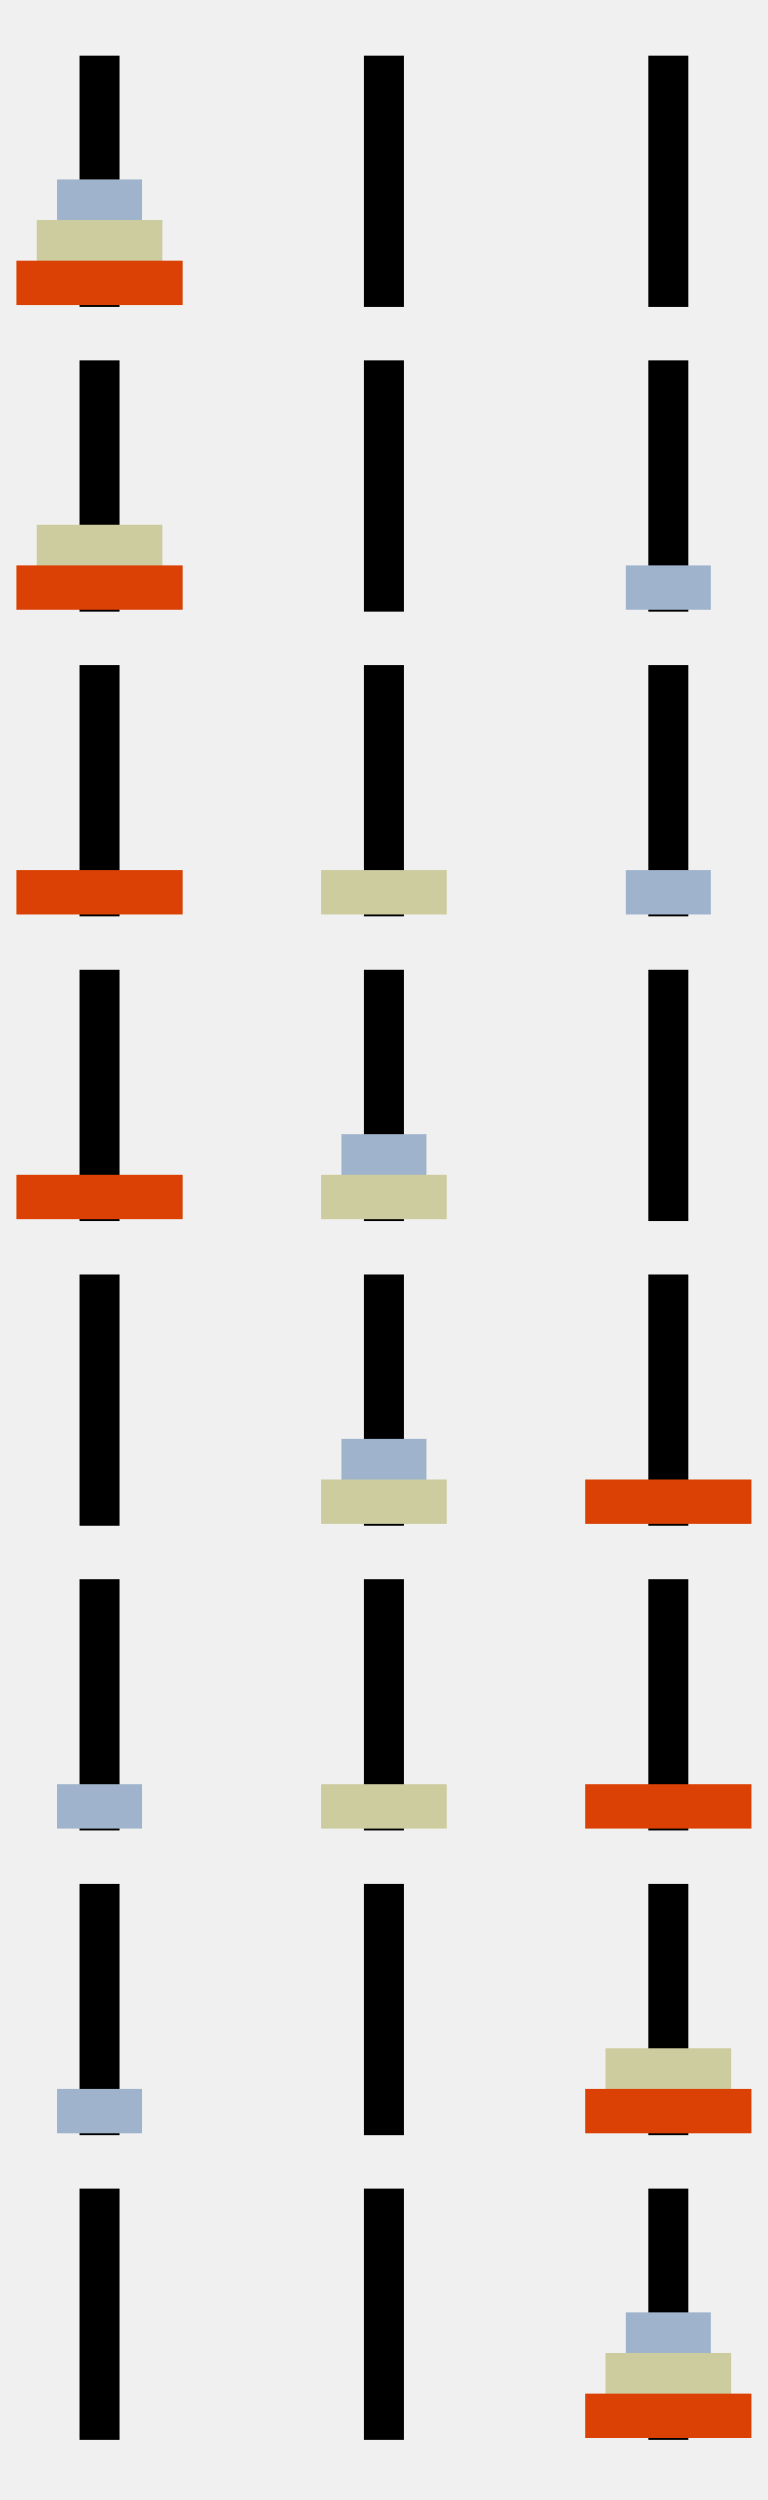
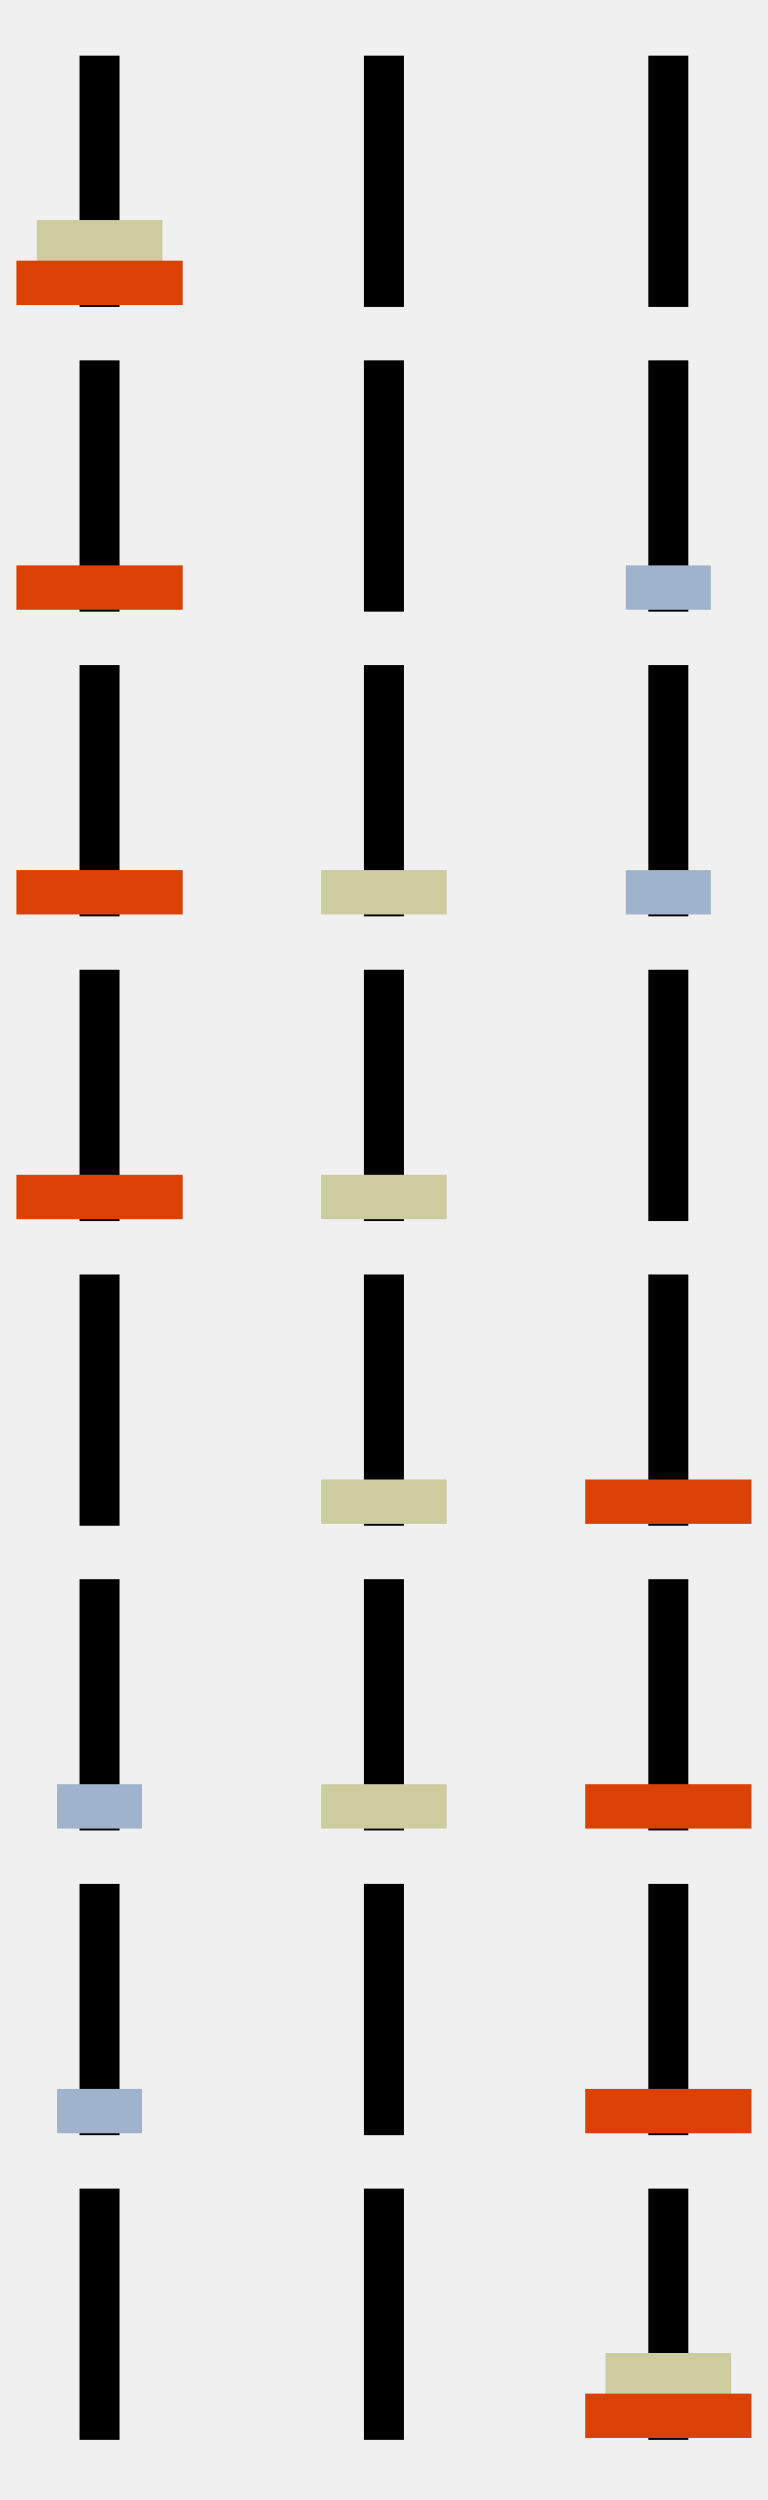
<svg xmlns="http://www.w3.org/2000/svg" baseProfile="full" height="700" version="1.1" width="215">
  <defs>
    <marker id="arrow" markerHeight="3.5" markerWidth="5" orient="auto" refX="5.0" refY="1.7">
      <polygon points="0,0 5,1.75 0,3.5" />
    </marker>
  </defs>
  <g style="fill:white;">
    <g transform="matrix(1.0, 0.0, 0.0, 1.0, 107.5, 349.375)">
      <g transform="matrix(11.37566, 0.0, 0.0, 11.37566, 0.0, 0.0)">
        <g>
          <g transform="matrix(1.0, 0.0, 0.0, 1.0, -7.0, -23.25)">
            <g>
              <g>
                <g>
-                   <g>
-                     <g>
-                       <g>
-                         <g>
-                           <g>
-                             <g />
-                             <g transform="matrix(1.0, 0.0, 0.0, 1.0, 0.0, 0.0)">
+                   <g transform="matrix(1.0, 0.0, 0.0, 1.0, 0.0, 0.0)">
+                     <g>
+                       <g>
+                         <g transform="matrix(1.0, 0.0, 0.0, 1.0, 0.0, 0.0)">
+                           <g>
+                             <g style="fill: #000000;stroke: black;stroke-width: 2.1;" transform="matrix(1.0, 0.0, 0.0, 1.0, -0.4, -6.0)">
+                               <path d="M 0.0 0.0 L 0.8 0.0 L 0.8 6.0 L 0.0 6.0 L 0.0 0.0 Z" style="vector-effect: non-scaling-stroke;" />
+                             </g>
+                             <g transform="matrix(1.0, 0.0, 0.0, 1.0, -0.0, -1.5)">
                              <g>
                                <g>
-                                   <g>
-                                     <g />
-                                     <g transform="matrix(1.0, 0.0, 0.0, 1.0, 0.0, 0.0)">
-                                       <g>
-                                         <g style="fill: #000000;stroke: black;stroke-width: 2.1;" transform="matrix(1.0, 0.0, 0.0, 1.0, -0.4, -6.0)">
-                                           <path d="M 0.0 0.0 L 0.8 0.0 L 0.8 6.0 L 0.0 6.0 L 0.0 0.0 Z" style="vector-effect: non-scaling-stroke;" />
-                                         </g>
-                                         <g transform="matrix(1.0, 0.0, 0.0, 1.0, -0.0, -2.5)">
-                                           <g>
-                                             <g>
-                                               <g>
-                                                 <g>
-                                                   <g style="fill: #9fb4cc;stroke: #9fb4cc;stroke-width: 1.05;" transform="matrix(1.0, 0.0, 0.0, 1.0, -1.0, -0.5)">
-                                                     <path d="M 0.0 0.0 L 2.0 0.0 L 2.0 1.0 L 0.0 1.0 L 0.0 0.0 Z" style="vector-effect: non-scaling-stroke;" />
-                                                   </g>
-                                                   <g transform="matrix(1.0, 0.0, 0.0, 1.0, 0.0, 0.5)">
-                                                     <g transform="matrix(0.0, -1.0, 1.0, 0.0, 0.0, 0.0)">
-                                                       <g />
-                                                     </g>
-                                                   </g>
-                                                 </g>
-                                                 <g style="fill: #cccc9f;stroke: #cccc9f;stroke-width: 1.05;" transform="matrix(1.0, 0.0, 0.0, 1.0, -1.5, 0.5)">
-                                                   <path d="M 0.0 0.0 L 3.0 0.0 L 3.0 1.0 L 0.0 1.0 L 0.0 0.0 Z" style="vector-effect: non-scaling-stroke;" />
-                                                 </g>
-                                               </g>
-                                               <g transform="matrix(1.0, 0.0, 0.0, 1.0, 0.0, 1.5)">
-                                                 <g transform="matrix(0.0, -1.0, 1.0, 0.0, 0.0, 0.0)">
-                                                   <g />
-                                                 </g>
-                                               </g>
-                                             </g>
-                                             <g style="fill: #db4105;stroke: #db4105;stroke-width: 1.05;" transform="matrix(1.0, 0.0, 0.0, 1.0, -2.0, 1.5)">
-                                               <path d="M 0.0 0.0 L 4.0 0.0 L 4.0 1.0 L 0.0 1.0 L 0.0 0.0 Z" style="vector-effect: non-scaling-stroke;" />
-                                             </g>
-                                           </g>
-                                         </g>
-                                       </g>
-                                     </g>
+                                   <g style="fill: #cccc9f;stroke: #cccc9f;stroke-width: 1.05;" transform="matrix(1.0, 0.0, 0.0, 1.0, -1.5, -0.5)">
+                                     <path d="M 0.0 0.0 L 3.0 0.0 L 3.0 1.0 L 0.0 1.0 L 0.0 0.0 Z" style="vector-effect: non-scaling-stroke;" />
                                  </g>
-                                   <g transform="matrix(1.0, 0.0, 0.0, 1.0, 7.0, 0.0)">
-                                     <g>
-                                       <g style="fill: #000000;stroke: black;stroke-width: 2.1;" transform="matrix(1.0, 0.0, 0.0, 1.0, -0.4, -6.0)">
-                                         <path d="M 0.0 0.0 L 0.8 0.0 L 0.8 6.0 L 0.0 6.0 L 0.0 0.0 Z" style="vector-effect: non-scaling-stroke;" />
-                                       </g>
-                                       <g transform="matrix(1.0, 0.0, 0.0, 1.0, -0.0, -0.0)">
-                                         <g />
-                                       </g>
-                                     </g>
-                                   </g>
-                                 </g>
-                                 <g transform="matrix(1.0, 0.0, 0.0, 1.0, 14.0, 0.0)">
-                                   <g>
-                                     <g style="fill: #000000;stroke: black;stroke-width: 2.1;" transform="matrix(1.0, 0.0, 0.0, 1.0, -0.4, -6.0)">
-                                       <path d="M 0.0 0.0 L 0.8 0.0 L 0.8 6.0 L 0.0 6.0 L 0.0 0.0 Z" style="vector-effect: non-scaling-stroke;" />
-                                     </g>
-                                     <g transform="matrix(1.0, 0.0, 0.0, 1.0, -0.0, -0.0)">
+                                   <g transform="matrix(1.0, 0.0, 0.0, 1.0, 0.0, 0.5)">
+                                     <g transform="matrix(0.0, -1.0, 1.0, 0.0, 0.0, 0.0)">
                                      <g />
                                    </g>
                                  </g>
                                </g>
+                                 <g style="fill: #db4105;stroke: #db4105;stroke-width: 1.05;" transform="matrix(1.0, 0.0, 0.0, 1.0, -2.0, 0.5)">
+                                   <path d="M 0.0 0.0 L 4.0 0.0 L 4.0 1.0 L 0.0 1.0 L 0.0 0.0 Z" style="vector-effect: non-scaling-stroke;" />
+                                 </g>
                              </g>
                            </g>
                          </g>
-                           <g transform="matrix(1.0, 0.0, 0.0, 1.0, 0.0, 7.5)">
+                         </g>
+                         <g transform="matrix(1.0, 0.0, 0.0, 1.0, 7.0, 0.0)">
+                           <g>
+                             <g style="fill: #000000;stroke: black;stroke-width: 2.1;" transform="matrix(1.0, 0.0, 0.0, 1.0, -0.4, -6.0)">
+                               <path d="M 0.0 0.0 L 0.8 0.0 L 0.8 6.0 L 0.0 6.0 L 0.0 0.0 Z" style="vector-effect: non-scaling-stroke;" />
+                             </g>
+                             <g transform="matrix(1.0, 0.0, 0.0, 1.0, -0.0, -0.0)">
+                               <g />
+                             </g>
+                           </g>
+                         </g>
+                       </g>
+                       <g transform="matrix(1.0, 0.0, 0.0, 1.0, 14.0, 0.0)">
+                         <g>
+                           <g style="fill: #000000;stroke: black;stroke-width: 2.1;" transform="matrix(1.0, 0.0, 0.0, 1.0, -0.4, -6.0)">
+                             <path d="M 0.0 0.0 L 0.8 0.0 L 0.8 6.0 L 0.0 6.0 L 0.0 0.0 Z" style="vector-effect: non-scaling-stroke;" />
+                           </g>
+                           <g transform="matrix(1.0, 0.0, 0.0, 1.0, -0.0, -0.0)">
+                             <g />
+                           </g>
+                         </g>
+                       </g>
+                     </g>
+                   </g>
+                   <g transform="matrix(1.0, 0.0, 0.0, 1.0, 0.0, 7.5)">
+                     <g>
+                       <g>
+                         <g transform="matrix(1.0, 0.0, 0.0, 1.0, 0.0, 0.0)">
+                           <g>
+                             <g style="fill: #000000;stroke: black;stroke-width: 2.1;" transform="matrix(1.0, 0.0, 0.0, 1.0, -0.4, -6.0)">
+                               <path d="M 0.0 0.0 L 0.8 0.0 L 0.8 6.0 L 0.0 6.0 L 0.0 0.0 Z" style="vector-effect: non-scaling-stroke;" />
+                             </g>
+                             <g style="fill: #db4105;stroke: #db4105;stroke-width: 1.05;" transform="matrix(1.0, 0.0, 0.0, 1.0, -2.0, -1.0)">
+                               <path d="M 0.0 0.0 L 4.0 0.0 L 4.0 1.0 L 0.0 1.0 L 0.0 0.0 Z" style="vector-effect: non-scaling-stroke;" />
+                             </g>
+                           </g>
+                         </g>
+                         <g transform="matrix(1.0, 0.0, 0.0, 1.0, 7.0, 0.0)">
+                           <g>
+                             <g style="fill: #000000;stroke: black;stroke-width: 2.1;" transform="matrix(1.0, 0.0, 0.0, 1.0, -0.4, -6.0)">
+                               <path d="M 0.0 0.0 L 0.8 0.0 L 0.8 6.0 L 0.0 6.0 L 0.0 0.0 Z" style="vector-effect: non-scaling-stroke;" />
+                             </g>
+                             <g transform="matrix(1.0, 0.0, 0.0, 1.0, -0.0, -0.0)">
+                               <g />
+                             </g>
+                           </g>
+                         </g>
+                       </g>
+                       <g transform="matrix(1.0, 0.0, 0.0, 1.0, 14.0, 0.0)">
+                         <g>
+                           <g style="fill: #000000;stroke: black;stroke-width: 2.1;" transform="matrix(1.0, 0.0, 0.0, 1.0, -0.4, -6.0)">
+                             <path d="M 0.0 0.0 L 0.8 0.0 L 0.8 6.0 L 0.0 6.0 L 0.0 0.0 Z" style="vector-effect: non-scaling-stroke;" />
+                           </g>
+                           <g style="fill: #9fb4cc;stroke: #9fb4cc;stroke-width: 1.05;" transform="matrix(1.0, 0.0, 0.0, 1.0, -1.0, -1.0)">
+                             <path d="M 0.0 0.0 L 2.0 0.0 L 2.0 1.0 L 0.0 1.0 L 0.0 0.0 Z" style="vector-effect: non-scaling-stroke;" />
+                           </g>
+                         </g>
+                       </g>
+                     </g>
+                   </g>
+                 </g>
+                 <g>
+                   <g transform="matrix(1.0, 0.0, 0.0, 1.0, 0.0, 15.0)">
+                     <g>
+                       <g>
+                         <g transform="matrix(1.0, 0.0, 0.0, 1.0, 0.0, 0.0)">
+                           <g>
+                             <g style="fill: #000000;stroke: black;stroke-width: 2.1;" transform="matrix(1.0, 0.0, 0.0, 1.0, -0.4, -6.0)">
+                               <path d="M 0.0 0.0 L 0.8 0.0 L 0.8 6.0 L 0.0 6.0 L 0.0 0.0 Z" style="vector-effect: non-scaling-stroke;" />
+                             </g>
+                             <g style="fill: #db4105;stroke: #db4105;stroke-width: 1.05;" transform="matrix(1.0, 0.0, 0.0, 1.0, -2.0, -1.0)">
+                               <path d="M 0.0 0.0 L 4.0 0.0 L 4.0 1.0 L 0.0 1.0 L 0.0 0.0 Z" style="vector-effect: non-scaling-stroke;" />
+                             </g>
+                           </g>
+                         </g>
+                         <g transform="matrix(1.0, 0.0, 0.0, 1.0, 7.0, 0.0)">
+                           <g>
+                             <g style="fill: #000000;stroke: black;stroke-width: 2.1;" transform="matrix(1.0, 0.0, 0.0, 1.0, -0.4, -6.0)">
+                               <path d="M 0.0 0.0 L 0.8 0.0 L 0.8 6.0 L 0.0 6.0 L 0.0 0.0 Z" style="vector-effect: non-scaling-stroke;" />
+                             </g>
+                             <g style="fill: #cccc9f;stroke: #cccc9f;stroke-width: 1.05;" transform="matrix(1.0, 0.0, 0.0, 1.0, -1.5, -1.0)">
+                               <path d="M 0.0 0.0 L 3.0 0.0 L 3.0 1.0 L 0.0 1.0 L 0.0 0.0 Z" style="vector-effect: non-scaling-stroke;" />
+                             </g>
+                           </g>
+                         </g>
+                       </g>
+                       <g transform="matrix(1.0, 0.0, 0.0, 1.0, 14.0, 0.0)">
+                         <g>
+                           <g style="fill: #000000;stroke: black;stroke-width: 2.1;" transform="matrix(1.0, 0.0, 0.0, 1.0, -0.4, -6.0)">
+                             <path d="M 0.0 0.0 L 0.8 0.0 L 0.8 6.0 L 0.0 6.0 L 0.0 0.0 Z" style="vector-effect: non-scaling-stroke;" />
+                           </g>
+                           <g style="fill: #9fb4cc;stroke: #9fb4cc;stroke-width: 1.05;" transform="matrix(1.0, 0.0, 0.0, 1.0, -1.0, -1.0)">
+                             <path d="M 0.0 0.0 L 2.0 0.0 L 2.0 1.0 L 0.0 1.0 L 0.0 0.0 Z" style="vector-effect: non-scaling-stroke;" />
+                           </g>
+                         </g>
+                       </g>
+                     </g>
+                   </g>
+                   <g transform="matrix(1.0, 0.0, 0.0, 1.0, 0.0, 22.5)">
+                     <g>
+                       <g>
+                         <g transform="matrix(1.0, 0.0, 0.0, 1.0, 0.0, 0.0)">
+                           <g>
+                             <g style="fill: #000000;stroke: black;stroke-width: 2.1;" transform="matrix(1.0, 0.0, 0.0, 1.0, -0.4, -6.0)">
+                               <path d="M 0.0 0.0 L 0.8 0.0 L 0.8 6.0 L 0.0 6.0 L 0.0 0.0 Z" style="vector-effect: non-scaling-stroke;" />
+                             </g>
+                             <g style="fill: #db4105;stroke: #db4105;stroke-width: 1.05;" transform="matrix(1.0, 0.0, 0.0, 1.0, -2.0, -1.0)">
+                               <path d="M 0.0 0.0 L 4.0 0.0 L 4.0 1.0 L 0.0 1.0 L 0.0 0.0 Z" style="vector-effect: non-scaling-stroke;" />
+                             </g>
+                           </g>
+                         </g>
+                         <g transform="matrix(1.0, 0.0, 0.0, 1.0, 7.0, 0.0)">
+                           <g>
+                             <g style="fill: #000000;stroke: black;stroke-width: 2.1;" transform="matrix(1.0, 0.0, 0.0, 1.0, -0.4, -6.0)">
+                               <path d="M 0.0 0.0 L 0.8 0.0 L 0.8 6.0 L 0.0 6.0 L 0.0 0.0 Z" style="vector-effect: non-scaling-stroke;" />
+                             </g>
+                             <g style="fill: #cccc9f;stroke: #cccc9f;stroke-width: 1.05;" transform="matrix(1.0, 0.0, 0.0, 1.0, -1.5, -1.0)">
+                               <path d="M 0.0 0.0 L 3.0 0.0 L 3.0 1.0 L 0.0 1.0 L 0.0 0.0 Z" style="vector-effect: non-scaling-stroke;" />
+                             </g>
+                           </g>
+                         </g>
+                       </g>
+                       <g transform="matrix(1.0, 0.0, 0.0, 1.0, 14.0, 0.0)">
+                         <g>
+                           <g style="fill: #000000;stroke: black;stroke-width: 2.1;" transform="matrix(1.0, 0.0, 0.0, 1.0, -0.4, -6.0)">
+                             <path d="M 0.0 0.0 L 0.8 0.0 L 0.8 6.0 L 0.0 6.0 L 0.0 0.0 Z" style="vector-effect: non-scaling-stroke;" />
+                           </g>
+                           <g transform="matrix(1.0, 0.0, 0.0, 1.0, -0.0, -0.0)">
+                             <g />
+                           </g>
+                         </g>
+                       </g>
+                     </g>
+                   </g>
+                 </g>
+               </g>
+               <g>
+                 <g>
+                   <g transform="matrix(1.0, 0.0, 0.0, 1.0, 0.0, 30.0)">
+                     <g>
+                       <g>
+                         <g transform="matrix(1.0, 0.0, 0.0, 1.0, 0.0, 0.0)">
+                           <g>
+                             <g style="fill: #000000;stroke: black;stroke-width: 2.1;" transform="matrix(1.0, 0.0, 0.0, 1.0, -0.4, -6.0)">
+                               <path d="M 0.0 0.0 L 0.8 0.0 L 0.8 6.0 L 0.0 6.0 L 0.0 0.0 Z" style="vector-effect: non-scaling-stroke;" />
+                             </g>
+                             <g transform="matrix(1.0, 0.0, 0.0, 1.0, -0.0, -0.0)">
+                               <g />
+                             </g>
+                           </g>
+                         </g>
+                         <g transform="matrix(1.0, 0.0, 0.0, 1.0, 7.0, 0.0)">
+                           <g>
+                             <g style="fill: #000000;stroke: black;stroke-width: 2.1;" transform="matrix(1.0, 0.0, 0.0, 1.0, -0.4, -6.0)">
+                               <path d="M 0.0 0.0 L 0.8 0.0 L 0.8 6.0 L 0.0 6.0 L 0.0 0.0 Z" style="vector-effect: non-scaling-stroke;" />
+                             </g>
+                             <g style="fill: #cccc9f;stroke: #cccc9f;stroke-width: 1.05;" transform="matrix(1.0, 0.0, 0.0, 1.0, -1.5, -1.0)">
+                               <path d="M 0.0 0.0 L 3.0 0.0 L 3.0 1.0 L 0.0 1.0 L 0.0 0.0 Z" style="vector-effect: non-scaling-stroke;" />
+                             </g>
+                           </g>
+                         </g>
+                       </g>
+                       <g transform="matrix(1.0, 0.0, 0.0, 1.0, 14.0, 0.0)">
+                         <g>
+                           <g style="fill: #000000;stroke: black;stroke-width: 2.1;" transform="matrix(1.0, 0.0, 0.0, 1.0, -0.4, -6.0)">
+                             <path d="M 0.0 0.0 L 0.8 0.0 L 0.8 6.0 L 0.0 6.0 L 0.0 0.0 Z" style="vector-effect: non-scaling-stroke;" />
+                           </g>
+                           <g style="fill: #db4105;stroke: #db4105;stroke-width: 1.05;" transform="matrix(1.0, 0.0, 0.0, 1.0, -2.0, -1.0)">
+                             <path d="M 0.0 0.0 L 4.0 0.0 L 4.0 1.0 L 0.0 1.0 L 0.0 0.0 Z" style="vector-effect: non-scaling-stroke;" />
+                           </g>
+                         </g>
+                       </g>
+                     </g>
+                   </g>
+                   <g transform="matrix(1.0, 0.0, 0.0, 1.0, 0.0, 37.5)">
+                     <g>
+                       <g>
+                         <g transform="matrix(1.0, 0.0, 0.0, 1.0, 0.0, 0.0)">
+                           <g>
+                             <g style="fill: #000000;stroke: black;stroke-width: 2.1;" transform="matrix(1.0, 0.0, 0.0, 1.0, -0.4, -6.0)">
+                               <path d="M 0.0 0.0 L 0.8 0.0 L 0.8 6.0 L 0.0 6.0 L 0.0 0.0 Z" style="vector-effect: non-scaling-stroke;" />
+                             </g>
+                             <g style="fill: #9fb4cc;stroke: #9fb4cc;stroke-width: 1.05;" transform="matrix(1.0, 0.0, 0.0, 1.0, -1.0, -1.0)">
+                               <path d="M 0.0 0.0 L 2.0 0.0 L 2.0 1.0 L 0.0 1.0 L 0.0 0.0 Z" style="vector-effect: non-scaling-stroke;" />
+                             </g>
+                           </g>
+                         </g>
+                         <g transform="matrix(1.0, 0.0, 0.0, 1.0, 7.0, 0.0)">
+                           <g>
+                             <g style="fill: #000000;stroke: black;stroke-width: 2.1;" transform="matrix(1.0, 0.0, 0.0, 1.0, -0.4, -6.0)">
+                               <path d="M 0.0 0.0 L 0.8 0.0 L 0.8 6.0 L 0.0 6.0 L 0.0 0.0 Z" style="vector-effect: non-scaling-stroke;" />
+                             </g>
+                             <g style="fill: #cccc9f;stroke: #cccc9f;stroke-width: 1.05;" transform="matrix(1.0, 0.0, 0.0, 1.0, -1.5, -1.0)">
+                               <path d="M 0.0 0.0 L 3.0 0.0 L 3.0 1.0 L 0.0 1.0 L 0.0 0.0 Z" style="vector-effect: non-scaling-stroke;" />
+                             </g>
+                           </g>
+                         </g>
+                       </g>
+                       <g transform="matrix(1.0, 0.0, 0.0, 1.0, 14.0, 0.0)">
+                         <g>
+                           <g style="fill: #000000;stroke: black;stroke-width: 2.1;" transform="matrix(1.0, 0.0, 0.0, 1.0, -0.4, -6.0)">
+                             <path d="M 0.0 0.0 L 0.8 0.0 L 0.8 6.0 L 0.0 6.0 L 0.0 0.0 Z" style="vector-effect: non-scaling-stroke;" />
+                           </g>
+                           <g style="fill: #db4105;stroke: #db4105;stroke-width: 1.05;" transform="matrix(1.0, 0.0, 0.0, 1.0, -2.0, -1.0)">
+                             <path d="M 0.0 0.0 L 4.0 0.0 L 4.0 1.0 L 0.0 1.0 L 0.0 0.0 Z" style="vector-effect: non-scaling-stroke;" />
+                           </g>
+                         </g>
+                       </g>
+                     </g>
+                   </g>
+                 </g>
+                 <g>
+                   <g transform="matrix(1.0, 0.0, 0.0, 1.0, 0.0, 45.0)">
+                     <g>
+                       <g>
+                         <g transform="matrix(1.0, 0.0, 0.0, 1.0, 0.0, 0.0)">
+                           <g>
+                             <g style="fill: #000000;stroke: black;stroke-width: 2.1;" transform="matrix(1.0, 0.0, 0.0, 1.0, -0.4, -6.0)">
+                               <path d="M 0.0 0.0 L 0.8 0.0 L 0.8 6.0 L 0.0 6.0 L 0.0 0.0 Z" style="vector-effect: non-scaling-stroke;" />
+                             </g>
+                             <g style="fill: #9fb4cc;stroke: #9fb4cc;stroke-width: 1.05;" transform="matrix(1.0, 0.0, 0.0, 1.0, -1.0, -1.0)">
+                               <path d="M 0.0 0.0 L 2.0 0.0 L 2.0 1.0 L 0.0 1.0 L 0.0 0.0 Z" style="vector-effect: non-scaling-stroke;" />
+                             </g>
+                           </g>
+                         </g>
+                         <g transform="matrix(1.0, 0.0, 0.0, 1.0, 7.0, 0.0)">
+                           <g>
+                             <g style="fill: #000000;stroke: black;stroke-width: 2.1;" transform="matrix(1.0, 0.0, 0.0, 1.0, -0.4, -6.0)">
+                               <path d="M 0.0 0.0 L 0.8 0.0 L 0.8 6.0 L 0.0 6.0 L 0.0 0.0 Z" style="vector-effect: non-scaling-stroke;" />
+                             </g>
+                             <g transform="matrix(1.0, 0.0, 0.0, 1.0, -0.0, -0.0)">
+                               <g />
+                             </g>
+                           </g>
+                         </g>
+                       </g>
+                       <g transform="matrix(1.0, 0.0, 0.0, 1.0, 14.0, 0.0)">
+                         <g>
+                           <g style="fill: #000000;stroke: black;stroke-width: 2.1;" transform="matrix(1.0, 0.0, 0.0, 1.0, -0.4, -6.0)">
+                             <path d="M 0.0 0.0 L 0.8 0.0 L 0.8 6.0 L 0.0 6.0 L 0.0 0.0 Z" style="vector-effect: non-scaling-stroke;" />
+                           </g>
+                           <g style="fill: #db4105;stroke: #db4105;stroke-width: 1.05;" transform="matrix(1.0, 0.0, 0.0, 1.0, -2.0, -1.0)">
+                             <path d="M 0.0 0.0 L 4.0 0.0 L 4.0 1.0 L 0.0 1.0 L 0.0 0.0 Z" style="vector-effect: non-scaling-stroke;" />
+                           </g>
+                         </g>
+                       </g>
+                     </g>
+                   </g>
+                   <g transform="matrix(1.0, 0.0, 0.0, 1.0, 0.0, 52.5)">
+                     <g>
+                       <g>
+                         <g transform="matrix(1.0, 0.0, 0.0, 1.0, 0.0, 0.0)">
+                           <g>
+                             <g style="fill: #000000;stroke: black;stroke-width: 2.1;" transform="matrix(1.0, 0.0, 0.0, 1.0, -0.4, -6.0)">
+                               <path d="M 0.0 0.0 L 0.8 0.0 L 0.8 6.0 L 0.0 6.0 L 0.0 0.0 Z" style="vector-effect: non-scaling-stroke;" />
+                             </g>
+                             <g transform="matrix(1.0, 0.0, 0.0, 1.0, -0.0, -0.0)">
+                               <g />
+                             </g>
+                           </g>
+                         </g>
+                         <g transform="matrix(1.0, 0.0, 0.0, 1.0, 7.0, 0.0)">
+                           <g>
+                             <g style="fill: #000000;stroke: black;stroke-width: 2.1;" transform="matrix(1.0, 0.0, 0.0, 1.0, -0.4, -6.0)">
+                               <path d="M 0.0 0.0 L 0.8 0.0 L 0.8 6.0 L 0.0 6.0 L 0.0 0.0 Z" style="vector-effect: non-scaling-stroke;" />
+                             </g>
+                             <g transform="matrix(1.0, 0.0, 0.0, 1.0, -0.0, -0.0)">
+                               <g />
+                             </g>
+                           </g>
+                         </g>
+                       </g>
+                       <g transform="matrix(1.0, 0.0, 0.0, 1.0, 14.0, 0.0)">
+                         <g>
+                           <g style="fill: #000000;stroke: black;stroke-width: 2.1;" transform="matrix(1.0, 0.0, 0.0, 1.0, -0.4, -6.0)">
+                             <path d="M 0.0 0.0 L 0.8 0.0 L 0.8 6.0 L 0.0 6.0 L 0.0 0.0 Z" style="vector-effect: non-scaling-stroke;" />
+                           </g>
+                           <g transform="matrix(1.0, 0.0, 0.0, 1.0, -0.0, -1.5)">
                            <g>
                              <g>
-                                 <g>
-                                   <g />
-                                   <g transform="matrix(1.0, 0.0, 0.0, 1.0, 0.0, 0.0)">
-                                     <g>
-                                       <g style="fill: #000000;stroke: black;stroke-width: 2.1;" transform="matrix(1.0, 0.0, 0.0, 1.0, -0.4, -6.0)">
-                                         <path d="M 0.0 0.0 L 0.8 0.0 L 0.8 6.0 L 0.0 6.0 L 0.0 0.0 Z" style="vector-effect: non-scaling-stroke;" />
-                                       </g>
-                                       <g transform="matrix(1.0, 0.0, 0.0, 1.0, -0.0, -1.5)">
-                                         <g>
-                                           <g>
-                                             <g style="fill: #cccc9f;stroke: #cccc9f;stroke-width: 1.05;" transform="matrix(1.0, 0.0, 0.0, 1.0, -1.5, -0.5)">
-                                               <path d="M 0.0 0.0 L 3.0 0.0 L 3.0 1.0 L 0.0 1.0 L 0.0 0.0 Z" style="vector-effect: non-scaling-stroke;" />
-                                             </g>
-                                             <g transform="matrix(1.0, 0.0, 0.0, 1.0, 0.0, 0.5)">
-                                               <g transform="matrix(0.0, -1.0, 1.0, 0.0, 0.0, 0.0)">
-                                                 <g />
-                                               </g>
-                                             </g>
-                                           </g>
-                                           <g style="fill: #db4105;stroke: #db4105;stroke-width: 1.05;" transform="matrix(1.0, 0.0, 0.0, 1.0, -2.0, 0.5)">
-                                             <path d="M 0.0 0.0 L 4.0 0.0 L 4.0 1.0 L 0.0 1.0 L 0.0 0.0 Z" style="vector-effect: non-scaling-stroke;" />
-                                           </g>
-                                         </g>
-                                       </g>
-                                     </g>
-                                   </g>
-                                 </g>
-                                 <g transform="matrix(1.0, 0.0, 0.0, 1.0, 7.0, 0.0)">
-                                   <g>
-                                     <g style="fill: #000000;stroke: black;stroke-width: 2.1;" transform="matrix(1.0, 0.0, 0.0, 1.0, -0.4, -6.0)">
-                                       <path d="M 0.0 0.0 L 0.8 0.0 L 0.8 6.0 L 0.0 6.0 L 0.0 0.0 Z" style="vector-effect: non-scaling-stroke;" />
-                                     </g>
-                                     <g transform="matrix(1.0, 0.0, 0.0, 1.0, -0.0, -0.0)">
-                                       <g />
-                                     </g>
-                                   </g>
-                                 </g>
-                               </g>
-                               <g transform="matrix(1.0, 0.0, 0.0, 1.0, 14.0, 0.0)">
-                                 <g>
-                                   <g style="fill: #000000;stroke: black;stroke-width: 2.1;" transform="matrix(1.0, 0.0, 0.0, 1.0, -0.4, -6.0)">
-                                     <path d="M 0.0 0.0 L 0.8 0.0 L 0.8 6.0 L 0.0 6.0 L 0.0 0.0 Z" style="vector-effect: non-scaling-stroke;" />
-                                   </g>
-                                   <g style="fill: #9fb4cc;stroke: #9fb4cc;stroke-width: 1.05;" transform="matrix(1.0, 0.0, 0.0, 1.0, -1.0, -1.0)">
-                                     <path d="M 0.0 0.0 L 2.0 0.0 L 2.0 1.0 L 0.0 1.0 L 0.0 0.0 Z" style="vector-effect: non-scaling-stroke;" />
-                                   </g>
-                                 </g>
-                               </g>
-                             </g>
-                           </g>
-                         </g>
-                         <g transform="matrix(1.0, 0.0, 0.0, 1.0, 0.0, 15.0)">
-                           <g>
-                             <g>
-                               <g>
-                                 <g />
-                                 <g transform="matrix(1.0, 0.0, 0.0, 1.0, 0.0, 0.0)">
-                                   <g>
-                                     <g style="fill: #000000;stroke: black;stroke-width: 2.1;" transform="matrix(1.0, 0.0, 0.0, 1.0, -0.4, -6.0)">
-                                       <path d="M 0.0 0.0 L 0.8 0.0 L 0.8 6.0 L 0.0 6.0 L 0.0 0.0 Z" style="vector-effect: non-scaling-stroke;" />
-                                     </g>
-                                     <g style="fill: #db4105;stroke: #db4105;stroke-width: 1.05;" transform="matrix(1.0, 0.0, 0.0, 1.0, -2.0, -1.0)">
-                                       <path d="M 0.0 0.0 L 4.0 0.0 L 4.0 1.0 L 0.0 1.0 L 0.0 0.0 Z" style="vector-effect: non-scaling-stroke;" />
-                                     </g>
-                                   </g>
-                                 </g>
-                               </g>
-                               <g transform="matrix(1.0, 0.0, 0.0, 1.0, 7.0, 0.0)">
-                                 <g>
-                                   <g style="fill: #000000;stroke: black;stroke-width: 2.1;" transform="matrix(1.0, 0.0, 0.0, 1.0, -0.4, -6.0)">
-                                     <path d="M 0.0 0.0 L 0.8 0.0 L 0.8 6.0 L 0.0 6.0 L 0.0 0.0 Z" style="vector-effect: non-scaling-stroke;" />
-                                   </g>
-                                   <g style="fill: #cccc9f;stroke: #cccc9f;stroke-width: 1.05;" transform="matrix(1.0, 0.0, 0.0, 1.0, -1.5, -1.0)">
-                                     <path d="M 0.0 0.0 L 3.0 0.0 L 3.0 1.0 L 0.0 1.0 L 0.0 0.0 Z" style="vector-effect: non-scaling-stroke;" />
-                                   </g>
-                                 </g>
-                               </g>
-                             </g>
-                             <g transform="matrix(1.0, 0.0, 0.0, 1.0, 14.0, 0.0)">
-                               <g>
-                                 <g style="fill: #000000;stroke: black;stroke-width: 2.1;" transform="matrix(1.0, 0.0, 0.0, 1.0, -0.4, -6.0)">
-                                   <path d="M 0.0 0.0 L 0.8 0.0 L 0.8 6.0 L 0.0 6.0 L 0.0 0.0 Z" style="vector-effect: non-scaling-stroke;" />
-                                 </g>
-                                 <g style="fill: #9fb4cc;stroke: #9fb4cc;stroke-width: 1.05;" transform="matrix(1.0, 0.0, 0.0, 1.0, -1.0, -1.0)">
-                                   <path d="M 0.0 0.0 L 2.0 0.0 L 2.0 1.0 L 0.0 1.0 L 0.0 0.0 Z" style="vector-effect: non-scaling-stroke;" />
-                                 </g>
-                               </g>
-                             </g>
-                           </g>
-                         </g>
-                       </g>
-                       <g transform="matrix(1.0, 0.0, 0.0, 1.0, 0.0, 22.5)">
-                         <g>
-                           <g>
-                             <g>
-                               <g />
-                               <g transform="matrix(1.0, 0.0, 0.0, 1.0, 0.0, 0.0)">
-                                 <g>
-                                   <g style="fill: #000000;stroke: black;stroke-width: 2.1;" transform="matrix(1.0, 0.0, 0.0, 1.0, -0.4, -6.0)">
-                                     <path d="M 0.0 0.0 L 0.8 0.0 L 0.8 6.0 L 0.0 6.0 L 0.0 0.0 Z" style="vector-effect: non-scaling-stroke;" />
-                                   </g>
-                                   <g style="fill: #db4105;stroke: #db4105;stroke-width: 1.05;" transform="matrix(1.0, 0.0, 0.0, 1.0, -2.0, -1.0)">
-                                     <path d="M 0.0 0.0 L 4.0 0.0 L 4.0 1.0 L 0.0 1.0 L 0.0 0.0 Z" style="vector-effect: non-scaling-stroke;" />
-                                   </g>
-                                 </g>
-                               </g>
-                             </g>
-                             <g transform="matrix(1.0, 0.0, 0.0, 1.0, 7.0, 0.0)">
-                               <g>
-                                 <g style="fill: #000000;stroke: black;stroke-width: 2.1;" transform="matrix(1.0, 0.0, 0.0, 1.0, -0.4, -6.0)">
-                                   <path d="M 0.0 0.0 L 0.8 0.0 L 0.8 6.0 L 0.0 6.0 L 0.0 0.0 Z" style="vector-effect: non-scaling-stroke;" />
-                                 </g>
-                                 <g transform="matrix(1.0, 0.0, 0.0, 1.0, -0.0, -1.5)">
-                                   <g>
-                                     <g>
-                                       <g style="fill: #9fb4cc;stroke: #9fb4cc;stroke-width: 1.05;" transform="matrix(1.0, 0.0, 0.0, 1.0, -1.0, -0.5)">
-                                         <path d="M 0.0 0.0 L 2.0 0.0 L 2.0 1.0 L 0.0 1.0 L 0.0 0.0 Z" style="vector-effect: non-scaling-stroke;" />
-                                       </g>
-                                       <g transform="matrix(1.0, 0.0, 0.0, 1.0, 0.0, 0.5)">
-                                         <g transform="matrix(0.0, -1.0, 1.0, 0.0, 0.0, 0.0)">
-                                           <g />
-                                         </g>
-                                       </g>
-                                     </g>
-                                     <g style="fill: #cccc9f;stroke: #cccc9f;stroke-width: 1.05;" transform="matrix(1.0, 0.0, 0.0, 1.0, -1.5, 0.5)">
-                                       <path d="M 0.0 0.0 L 3.0 0.0 L 3.0 1.0 L 0.0 1.0 L 0.0 0.0 Z" style="vector-effect: non-scaling-stroke;" />
-                                     </g>
-                                   </g>
-                                 </g>
-                               </g>
-                             </g>
-                           </g>
-                           <g transform="matrix(1.0, 0.0, 0.0, 1.0, 14.0, 0.0)">
-                             <g>
-                               <g style="fill: #000000;stroke: black;stroke-width: 2.1;" transform="matrix(1.0, 0.0, 0.0, 1.0, -0.4, -6.0)">
-                                 <path d="M 0.0 0.0 L 0.8 0.0 L 0.8 6.0 L 0.0 6.0 L 0.0 0.0 Z" style="vector-effect: non-scaling-stroke;" />
-                               </g>
-                               <g transform="matrix(1.0, 0.0, 0.0, 1.0, -0.0, -0.0)">
-                                 <g />
-                               </g>
-                             </g>
-                           </g>
-                         </g>
-                       </g>
-                     </g>
-                     <g transform="matrix(1.0, 0.0, 0.0, 1.0, 0.0, 30.0)">
-                       <g>
-                         <g>
-                           <g>
-                             <g />
-                             <g transform="matrix(1.0, 0.0, 0.0, 1.0, 0.0, 0.0)">
-                               <g>
-                                 <g style="fill: #000000;stroke: black;stroke-width: 2.1;" transform="matrix(1.0, 0.0, 0.0, 1.0, -0.4, -6.0)">
-                                   <path d="M 0.0 0.0 L 0.8 0.0 L 0.8 6.0 L 0.0 6.0 L 0.0 0.0 Z" style="vector-effect: non-scaling-stroke;" />
-                                 </g>
-                                 <g transform="matrix(1.0, 0.0, 0.0, 1.0, -0.0, -0.0)">
-                                   <g />
-                                 </g>
-                               </g>
-                             </g>
-                           </g>
-                           <g transform="matrix(1.0, 0.0, 0.0, 1.0, 7.0, 0.0)">
-                             <g>
-                               <g style="fill: #000000;stroke: black;stroke-width: 2.1;" transform="matrix(1.0, 0.0, 0.0, 1.0, -0.4, -6.0)">
-                                 <path d="M 0.0 0.0 L 0.8 0.0 L 0.8 6.0 L 0.0 6.0 L 0.0 0.0 Z" style="vector-effect: non-scaling-stroke;" />
-                               </g>
-                               <g transform="matrix(1.0, 0.0, 0.0, 1.0, -0.0, -1.5)">
-                                 <g>
-                                   <g>
-                                     <g style="fill: #9fb4cc;stroke: #9fb4cc;stroke-width: 1.05;" transform="matrix(1.0, 0.0, 0.0, 1.0, -1.0, -0.5)">
-                                       <path d="M 0.0 0.0 L 2.0 0.0 L 2.0 1.0 L 0.0 1.0 L 0.0 0.0 Z" style="vector-effect: non-scaling-stroke;" />
-                                     </g>
-                                     <g transform="matrix(1.0, 0.0, 0.0, 1.0, 0.0, 0.5)">
-                                       <g transform="matrix(0.0, -1.0, 1.0, 0.0, 0.0, 0.0)">
-                                         <g />
-                                       </g>
-                                     </g>
-                                   </g>
-                                   <g style="fill: #cccc9f;stroke: #cccc9f;stroke-width: 1.05;" transform="matrix(1.0, 0.0, 0.0, 1.0, -1.5, 0.5)">
-                                     <path d="M 0.0 0.0 L 3.0 0.0 L 3.0 1.0 L 0.0 1.0 L 0.0 0.0 Z" style="vector-effect: non-scaling-stroke;" />
-                                   </g>
-                                 </g>
-                               </g>
-                             </g>
-                           </g>
-                         </g>
-                         <g transform="matrix(1.0, 0.0, 0.0, 1.0, 14.0, 0.0)">
-                           <g>
-                             <g style="fill: #000000;stroke: black;stroke-width: 2.1;" transform="matrix(1.0, 0.0, 0.0, 1.0, -0.4, -6.0)">
-                               <path d="M 0.0 0.0 L 0.8 0.0 L 0.8 6.0 L 0.0 6.0 L 0.0 0.0 Z" style="vector-effect: non-scaling-stroke;" />
-                             </g>
-                             <g style="fill: #db4105;stroke: #db4105;stroke-width: 1.05;" transform="matrix(1.0, 0.0, 0.0, 1.0, -2.0, -1.0)">
-                               <path d="M 0.0 0.0 L 4.0 0.0 L 4.0 1.0 L 0.0 1.0 L 0.0 0.0 Z" style="vector-effect: non-scaling-stroke;" />
-                             </g>
-                           </g>
-                         </g>
-                       </g>
-                     </g>
-                   </g>
-                   <g transform="matrix(1.0, 0.0, 0.0, 1.0, 0.0, 37.5)">
-                     <g>
-                       <g>
-                         <g>
-                           <g />
-                           <g transform="matrix(1.0, 0.0, 0.0, 1.0, 0.0, 0.0)">
-                             <g>
-                               <g style="fill: #000000;stroke: black;stroke-width: 2.1;" transform="matrix(1.0, 0.0, 0.0, 1.0, -0.4, -6.0)">
-                                 <path d="M 0.0 0.0 L 0.8 0.0 L 0.8 6.0 L 0.0 6.0 L 0.0 0.0 Z" style="vector-effect: non-scaling-stroke;" />
-                               </g>
-                               <g style="fill: #9fb4cc;stroke: #9fb4cc;stroke-width: 1.05;" transform="matrix(1.0, 0.0, 0.0, 1.0, -1.0, -1.0)">
-                                 <path d="M 0.0 0.0 L 2.0 0.0 L 2.0 1.0 L 0.0 1.0 L 0.0 0.0 Z" style="vector-effect: non-scaling-stroke;" />
-                               </g>
-                             </g>
-                           </g>
-                         </g>
-                         <g transform="matrix(1.0, 0.0, 0.0, 1.0, 7.0, 0.0)">
-                           <g>
-                             <g style="fill: #000000;stroke: black;stroke-width: 2.1;" transform="matrix(1.0, 0.0, 0.0, 1.0, -0.4, -6.0)">
-                               <path d="M 0.0 0.0 L 0.8 0.0 L 0.8 6.0 L 0.0 6.0 L 0.0 0.0 Z" style="vector-effect: non-scaling-stroke;" />
-                             </g>
-                             <g style="fill: #cccc9f;stroke: #cccc9f;stroke-width: 1.05;" transform="matrix(1.0, 0.0, 0.0, 1.0, -1.5, -1.0)">
-                               <path d="M 0.0 0.0 L 3.0 0.0 L 3.0 1.0 L 0.0 1.0 L 0.0 0.0 Z" style="vector-effect: non-scaling-stroke;" />
-                             </g>
-                           </g>
-                         </g>
-                       </g>
-                       <g transform="matrix(1.0, 0.0, 0.0, 1.0, 14.0, 0.0)">
-                         <g>
-                           <g style="fill: #000000;stroke: black;stroke-width: 2.1;" transform="matrix(1.0, 0.0, 0.0, 1.0, -0.4, -6.0)">
-                             <path d="M 0.0 0.0 L 0.8 0.0 L 0.8 6.0 L 0.0 6.0 L 0.0 0.0 Z" style="vector-effect: non-scaling-stroke;" />
-                           </g>
-                           <g style="fill: #db4105;stroke: #db4105;stroke-width: 1.05;" transform="matrix(1.0, 0.0, 0.0, 1.0, -2.0, -1.0)">
-                             <path d="M 0.0 0.0 L 4.0 0.0 L 4.0 1.0 L 0.0 1.0 L 0.0 0.0 Z" style="vector-effect: non-scaling-stroke;" />
-                           </g>
-                         </g>
-                       </g>
-                     </g>
-                   </g>
-                 </g>
-                 <g transform="matrix(1.0, 0.0, 0.0, 1.0, 0.0, 45.0)">
-                   <g>
-                     <g>
-                       <g>
-                         <g />
-                         <g transform="matrix(1.0, 0.0, 0.0, 1.0, 0.0, 0.0)">
-                           <g>
-                             <g style="fill: #000000;stroke: black;stroke-width: 2.1;" transform="matrix(1.0, 0.0, 0.0, 1.0, -0.4, -6.0)">
-                               <path d="M 0.0 0.0 L 0.8 0.0 L 0.8 6.0 L 0.0 6.0 L 0.0 0.0 Z" style="vector-effect: non-scaling-stroke;" />
-                             </g>
-                             <g style="fill: #9fb4cc;stroke: #9fb4cc;stroke-width: 1.05;" transform="matrix(1.0, 0.0, 0.0, 1.0, -1.0, -1.0)">
-                               <path d="M 0.0 0.0 L 2.0 0.0 L 2.0 1.0 L 0.0 1.0 L 0.0 0.0 Z" style="vector-effect: non-scaling-stroke;" />
-                             </g>
-                           </g>
-                         </g>
-                       </g>
-                       <g transform="matrix(1.0, 0.0, 0.0, 1.0, 7.0, 0.0)">
-                         <g>
-                           <g style="fill: #000000;stroke: black;stroke-width: 2.1;" transform="matrix(1.0, 0.0, 0.0, 1.0, -0.4, -6.0)">
-                             <path d="M 0.0 0.0 L 0.8 0.0 L 0.8 6.0 L 0.0 6.0 L 0.0 0.0 Z" style="vector-effect: non-scaling-stroke;" />
-                           </g>
-                           <g transform="matrix(1.0, 0.0, 0.0, 1.0, -0.0, -0.0)">
-                             <g />
-                           </g>
-                         </g>
-                       </g>
-                     </g>
-                     <g transform="matrix(1.0, 0.0, 0.0, 1.0, 14.0, 0.0)">
-                       <g>
-                         <g style="fill: #000000;stroke: black;stroke-width: 2.1;" transform="matrix(1.0, 0.0, 0.0, 1.0, -0.4, -6.0)">
-                           <path d="M 0.0 0.0 L 0.8 0.0 L 0.8 6.0 L 0.0 6.0 L 0.0 0.0 Z" style="vector-effect: non-scaling-stroke;" />
-                         </g>
-                         <g transform="matrix(1.0, 0.0, 0.0, 1.0, -0.0, -1.5)">
-                           <g>
-                             <g>
-                               <g style="fill: #cccc9f;stroke: #cccc9f;stroke-width: 1.05;" transform="matrix(1.0, 0.0, 0.0, 1.0, -1.5, -0.5)">
-                                 <path d="M 0.0 0.0 L 3.0 0.0 L 3.0 1.0 L 0.0 1.0 L 0.0 0.0 Z" style="vector-effect: non-scaling-stroke;" />
-                               </g>
-                               <g transform="matrix(1.0, 0.0, 0.0, 1.0, 0.0, 0.5)">
-                                 <g transform="matrix(0.0, -1.0, 1.0, 0.0, 0.0, 0.0)">
-                                   <g />
-                                 </g>
-                               </g>
-                             </g>
-                             <g style="fill: #db4105;stroke: #db4105;stroke-width: 1.05;" transform="matrix(1.0, 0.0, 0.0, 1.0, -2.0, 0.5)">
-                               <path d="M 0.0 0.0 L 4.0 0.0 L 4.0 1.0 L 0.0 1.0 L 0.0 0.0 Z" style="vector-effect: non-scaling-stroke;" />
-                             </g>
-                           </g>
-                         </g>
-                       </g>
-                     </g>
-                   </g>
-                 </g>
-               </g>
-               <g transform="matrix(1.0, 0.0, 0.0, 1.0, 0.0, 52.5)">
-                 <g>
-                   <g>
-                     <g>
-                       <g />
-                       <g transform="matrix(1.0, 0.0, 0.0, 1.0, 0.0, 0.0)">
-                         <g>
-                           <g style="fill: #000000;stroke: black;stroke-width: 2.1;" transform="matrix(1.0, 0.0, 0.0, 1.0, -0.4, -6.0)">
-                             <path d="M 0.0 0.0 L 0.8 0.0 L 0.8 6.0 L 0.0 6.0 L 0.0 0.0 Z" style="vector-effect: non-scaling-stroke;" />
-                           </g>
-                           <g transform="matrix(1.0, 0.0, 0.0, 1.0, -0.0, -0.0)">
-                             <g />
-                           </g>
-                         </g>
-                       </g>
-                     </g>
-                     <g transform="matrix(1.0, 0.0, 0.0, 1.0, 7.0, 0.0)">
-                       <g>
-                         <g style="fill: #000000;stroke: black;stroke-width: 2.1;" transform="matrix(1.0, 0.0, 0.0, 1.0, -0.4, -6.0)">
-                           <path d="M 0.0 0.0 L 0.8 0.0 L 0.8 6.0 L 0.0 6.0 L 0.0 0.0 Z" style="vector-effect: non-scaling-stroke;" />
-                         </g>
-                         <g transform="matrix(1.0, 0.0, 0.0, 1.0, -0.0, -0.0)">
-                           <g />
-                         </g>
-                       </g>
-                     </g>
-                   </g>
-                   <g transform="matrix(1.0, 0.0, 0.0, 1.0, 14.0, 0.0)">
-                     <g>
-                       <g style="fill: #000000;stroke: black;stroke-width: 2.1;" transform="matrix(1.0, 0.0, 0.0, 1.0, -0.4, -6.0)">
-                         <path d="M 0.0 0.0 L 0.8 0.0 L 0.8 6.0 L 0.0 6.0 L 0.0 0.0 Z" style="vector-effect: non-scaling-stroke;" />
-                       </g>
-                       <g transform="matrix(1.0, 0.0, 0.0, 1.0, -0.0, -2.5)">
-                         <g>
-                           <g>
-                             <g>
-                               <g>
-                                 <g style="fill: #9fb4cc;stroke: #9fb4cc;stroke-width: 1.05;" transform="matrix(1.0, 0.0, 0.0, 1.0, -1.0, -0.5)">
-                                   <path d="M 0.0 0.0 L 2.0 0.0 L 2.0 1.0 L 0.0 1.0 L 0.0 0.0 Z" style="vector-effect: non-scaling-stroke;" />
+                                 <g style="fill: #cccc9f;stroke: #cccc9f;stroke-width: 1.05;" transform="matrix(1.0, 0.0, 0.0, 1.0, -1.5, -0.5)">
+                                   <path d="M 0.0 0.0 L 3.0 0.0 L 3.0 1.0 L 0.0 1.0 L 0.0 0.0 Z" style="vector-effect: non-scaling-stroke;" />
                                </g>
                                <g transform="matrix(1.0, 0.0, 0.0, 1.0, 0.0, 0.5)">
                                  <g transform="matrix(0.0, -1.0, 1.0, 0.0, 0.0, 0.0)">
                                    <g />
                                  </g>
                                </g>
                              </g>
-                               <g style="fill: #cccc9f;stroke: #cccc9f;stroke-width: 1.05;" transform="matrix(1.0, 0.0, 0.0, 1.0, -1.5, 0.5)">
-                                 <path d="M 0.0 0.0 L 3.0 0.0 L 3.0 1.0 L 0.0 1.0 L 0.0 0.0 Z" style="vector-effect: non-scaling-stroke;" />
+                               <g style="fill: #db4105;stroke: #db4105;stroke-width: 1.05;" transform="matrix(1.0, 0.0, 0.0, 1.0, -2.0, 0.5)">
+                                 <path d="M 0.0 0.0 L 4.0 0.0 L 4.0 1.0 L 0.0 1.0 L 0.0 0.0 Z" style="vector-effect: non-scaling-stroke;" />
                              </g>
                            </g>
-                             <g transform="matrix(1.0, 0.0, 0.0, 1.0, 0.0, 1.5)">
-                               <g transform="matrix(0.0, -1.0, 1.0, 0.0, 0.0, 0.0)">
-                                 <g />
-                               </g>
-                             </g>
-                           </g>
-                           <g style="fill: #db4105;stroke: #db4105;stroke-width: 1.05;" transform="matrix(1.0, 0.0, 0.0, 1.0, -2.0, 1.5)">
-                             <path d="M 0.0 0.0 L 4.0 0.0 L 4.0 1.0 L 0.0 1.0 L 0.0 0.0 Z" style="vector-effect: non-scaling-stroke;" />
                          </g>
                        </g>
                      </g>
                    </g>
                  </g>
                </g>
              </g>
            </g>
          </g>
          <g />
        </g>
      </g>
    </g>
  </g>
</svg>
